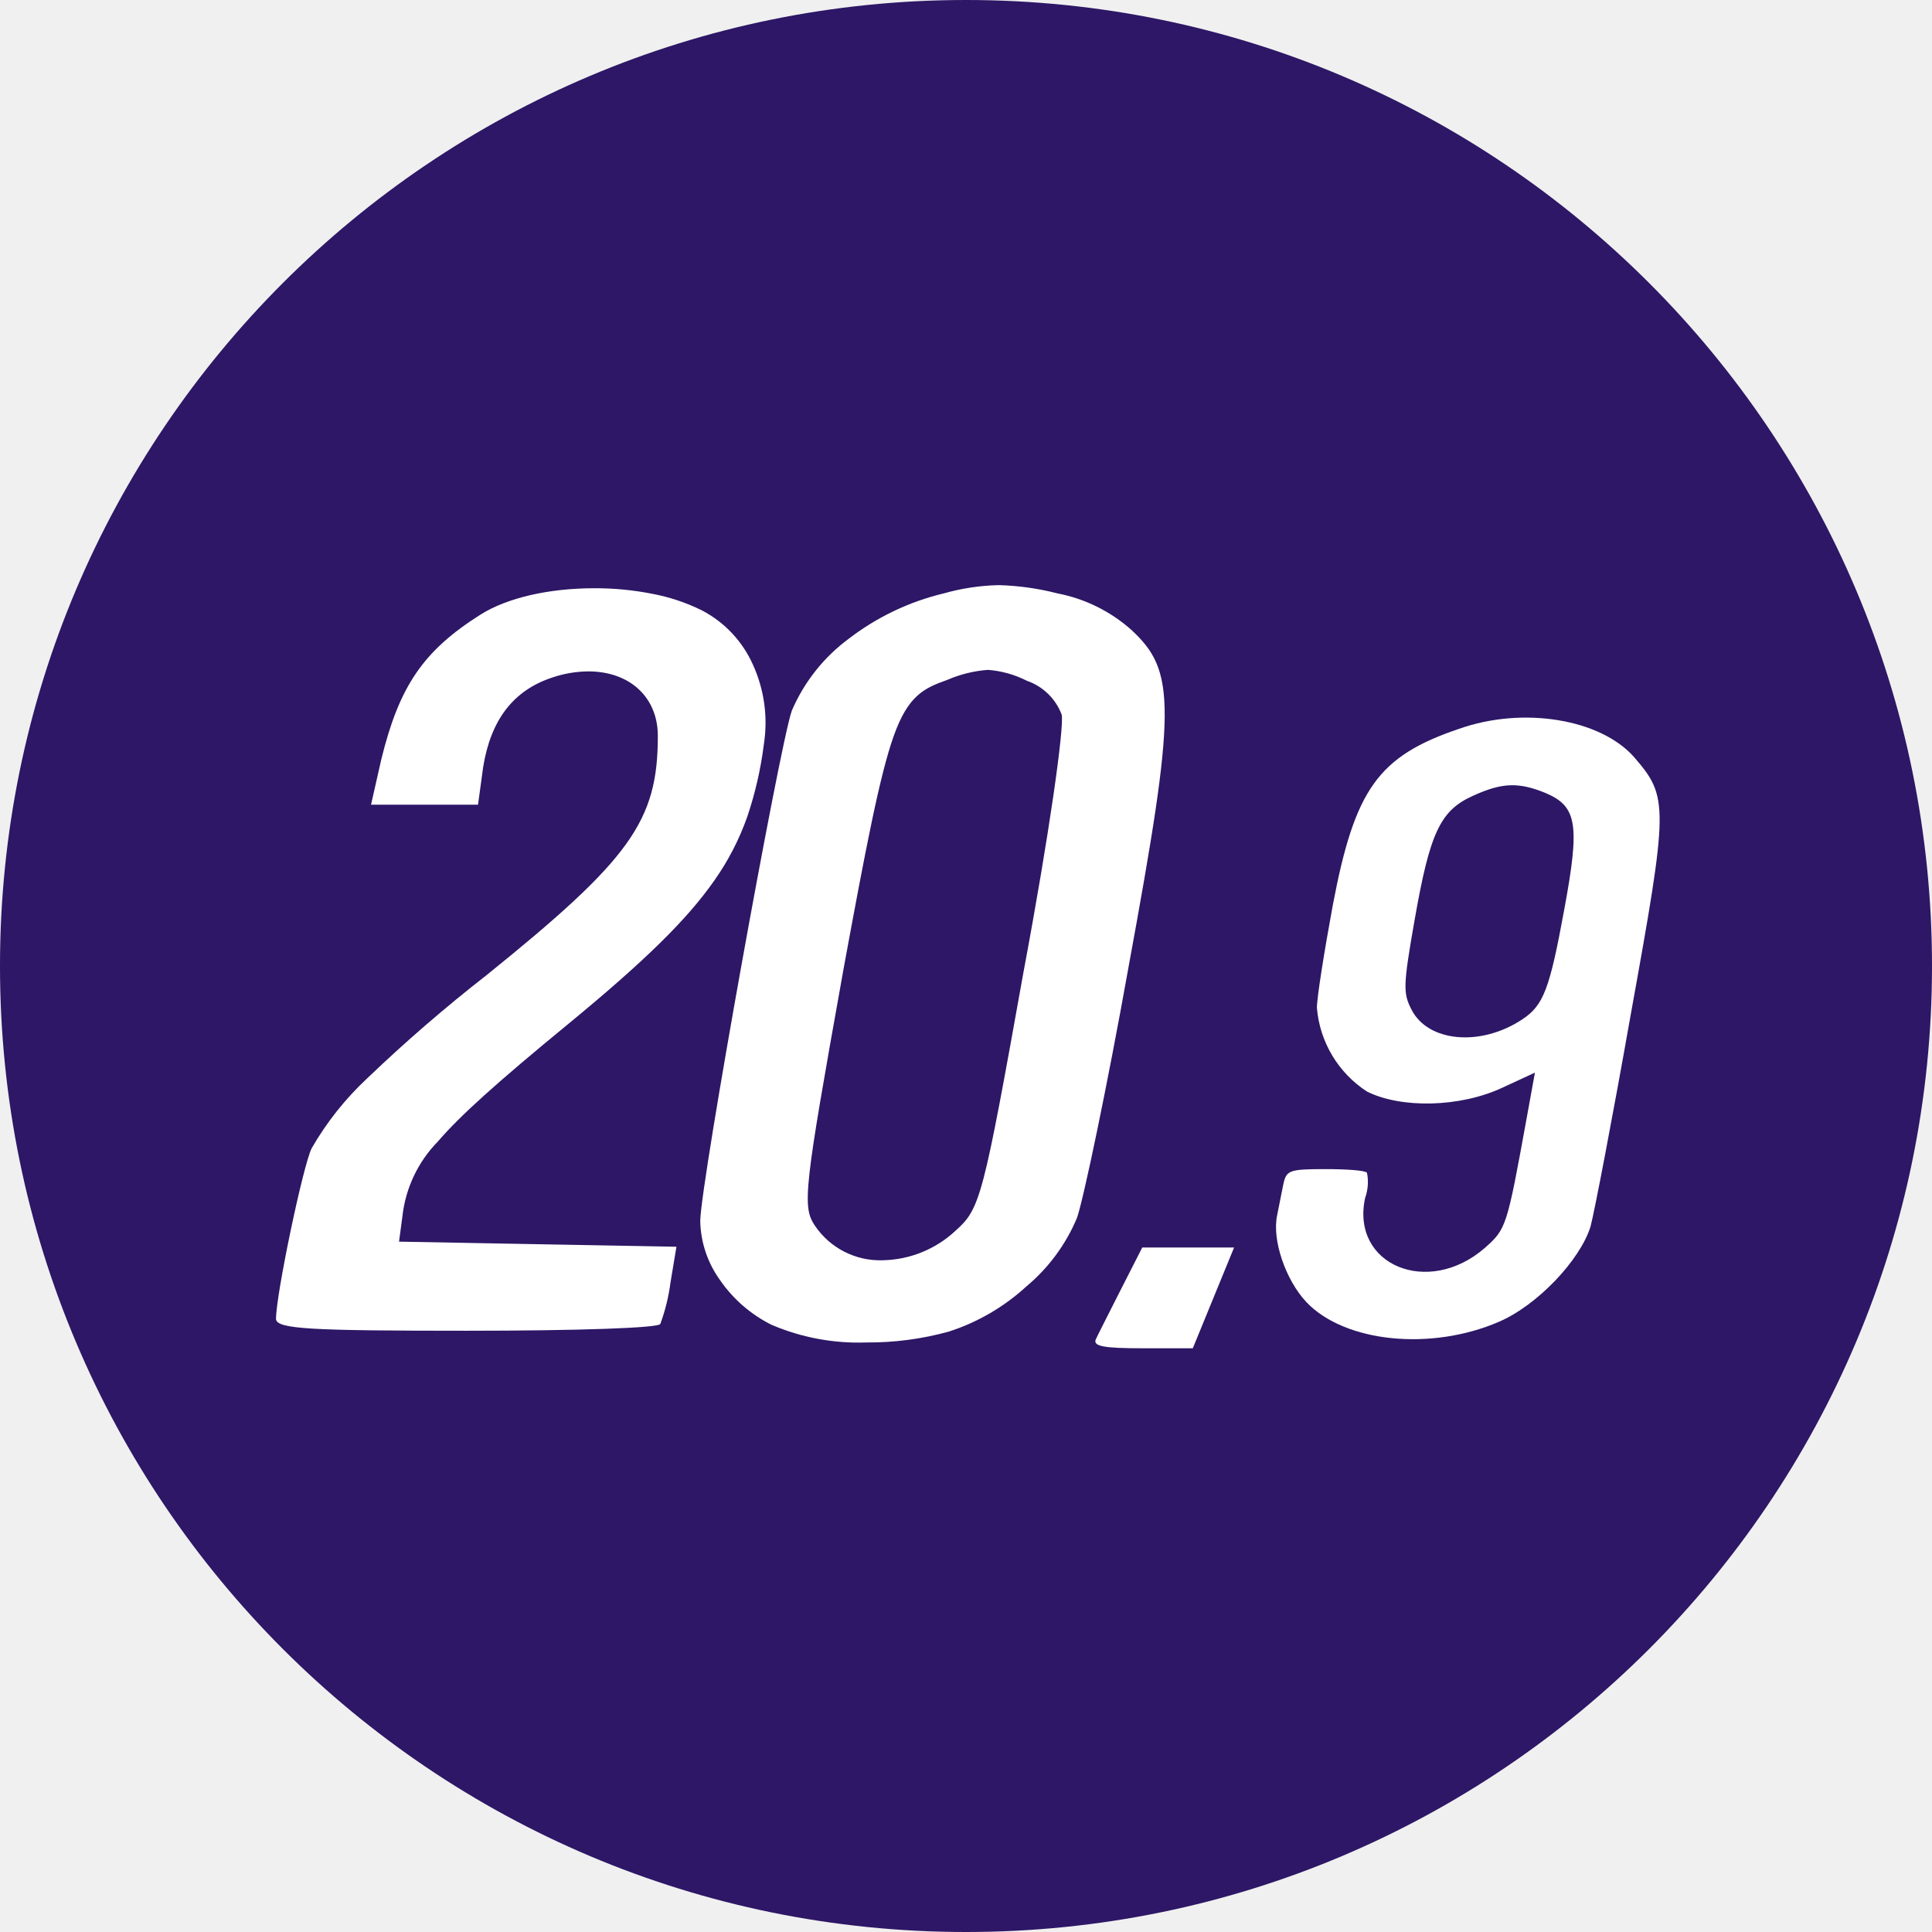
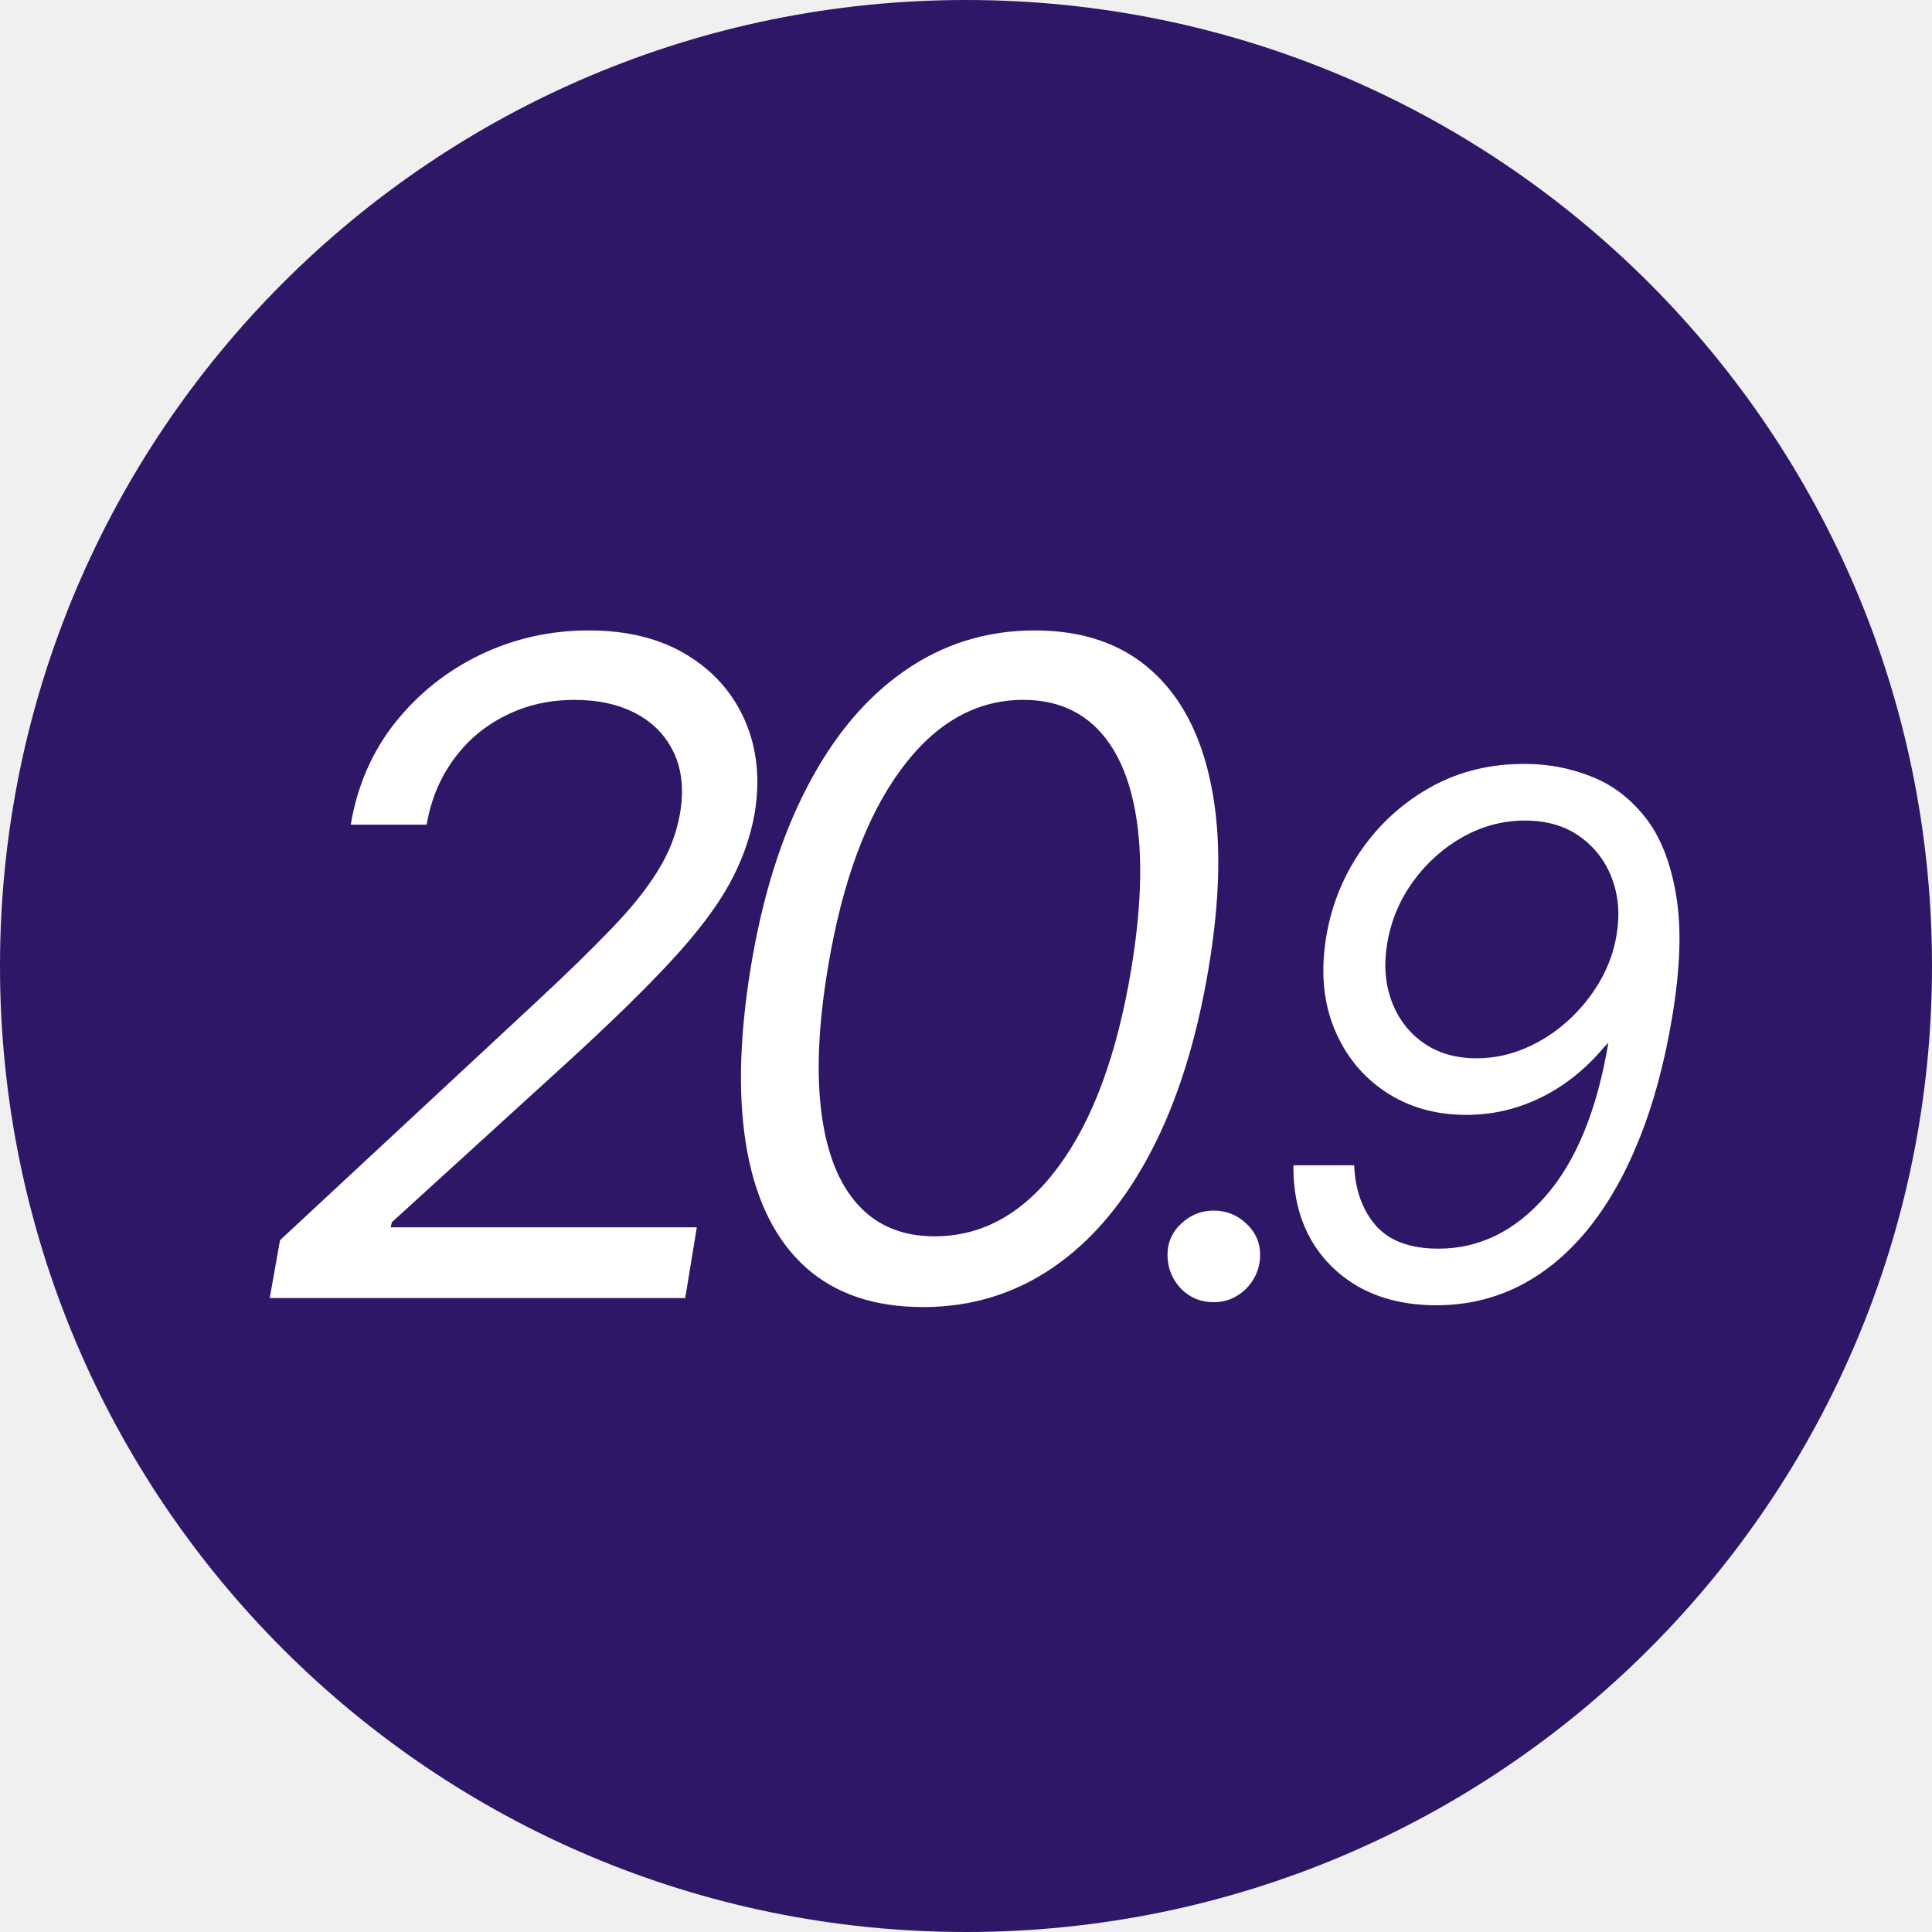
- <svg xmlns="http://www.w3.org/2000/svg" width="175" height="175" viewBox="0 0 175 175">
-   <defs>
-     <clipPath id="b">
-       <rect width="175" height="175" />
-     </clipPath>
-   </defs>
-   <g id="a" clip-path="url(#b)">
-     <circle cx="87.5" cy="87.5" r="87.5" fill="#2d1766" />
-     <g transform="translate(-0.312)">
-       <path d="M53.471,68.6A20.037,20.037,0,0,1,44.884,67a12.386,12.386,0,0,1-4.669-4.054,9.481,9.481,0,0,1-1.787-5.322c0-1.691,1.882-12.91,3.747-23.278,1.8-10,3.992-21.465,4.554-22.99a15.923,15.923,0,0,1,5.207-6.542A22.832,22.832,0,0,1,60.486.749,19.965,19.965,0,0,1,65.463,0a24.109,24.109,0,0,1,5.322.749,14.094,14.094,0,0,1,6.687,3.3c2.03,1.877,3.055,3.6,3.026,7.84-.029,4.266-1.12,10.956-3.257,22.6-1.964,11-4.095,21.121-4.688,22.826a16.29,16.29,0,0,1-4.592,6.216,19.022,19.022,0,0,1-7.013,4.083A27.3,27.3,0,0,1,53.471,68.6ZM64.477,7.676a11.4,11.4,0,0,0-3.683.913c-2.15.752-3.548,1.468-4.833,5.053-1.278,3.567-2.57,10.343-4.544,21.078-1.91,10.646-2.762,15.574-3.093,18.533-.359,3.2-.058,3.93.481,4.755a7.121,7.121,0,0,0,6.117,3.147,9.941,9.941,0,0,0,6.641-2.686c2.237-2.006,2.467-2.882,6.149-23.441C70.06,22.5,71.4,12.871,71.169,11.74a5.167,5.167,0,0,0-3.151-3.074A9.336,9.336,0,0,0,64.477,7.676ZM17.216,67.538c-6.632,0-11.272-.032-13.911-.192C.927,67.2,0,66.954,0,66.462c0-2.185,2.444-13.879,3.228-15.448a27.258,27.258,0,0,1,5.034-6.341,141.175,141.175,0,0,1,10.8-9.338C32.119,24.811,34.586,21.368,34.586,13.661c0-3.5-2.534-5.847-6.3-5.847a10.361,10.361,0,0,0-3.225.544c-3.545,1.156-5.607,3.821-6.3,8.147l-.461,3.382H8.608l.923-4.073c1.63-6.675,3.815-9.869,8.992-13.143C20.936,1.153,24.7.282,28.853.282a26.616,26.616,0,0,1,5.209.5,17.381,17.381,0,0,1,4.521,1.508A10.251,10.251,0,0,1,43.2,7.206a12.666,12.666,0,0,1,.989,7.224,33.412,33.412,0,0,1-1.519,6.6,23.722,23.722,0,0,1-2.967,5.727c-2.459,3.522-6.281,7.277-13.191,12.96C19.916,45.138,16.7,48.034,14.66,50.4a11.492,11.492,0,0,0-3.208,6.763l-.308,2.305,12.528.231,12.6.23-.537,3.228a17.425,17.425,0,0,1-.923,3.766C34.671,67.285,27.434,67.538,17.216,67.538Z" transform="translate(25.312 53)" fill="#fff" />
-       <path d="M61.491-53.945s-4.03,7.9-4.213,8.332c-.244.611.733.794,4.213.794h4.58l3.738-9.126Z" transform="translate(42.285 166.945)" fill="#fff" />
-       <path d="M71.9-137.918c-7.357,2.489-9.46,5.477-11.451,15.987-.774,4.2-1.438,8.353-1.438,9.294a10.03,10.03,0,0,0,4.536,7.579c3.1,1.549,8.409,1.438,12.226-.332l2.987-1.383-.774,4.26c-1.77,9.736-1.826,9.9-3.762,11.617-5.145,4.481-12.17,1.549-10.843-4.536a4.237,4.237,0,0,0,.166-2.268c-.166-.221-1.881-.332-3.762-.332-3.319,0-3.54.111-3.817,1.383-.166.774-.387,1.991-.553,2.766-.5,2.268.774,5.919,2.655,7.911,3.485,3.651,11.285,4.426,17.426,1.77,3.485-1.494,7.357-5.587,8.3-8.63.332-1.217,1.991-9.847,3.651-19.251,3.43-18.974,3.43-19.638.277-23.289C84.676-138.8,77.706-139.964,71.9-137.918Zm7.8,5.809c2.877,1.217,3.153,2.821,1.715,10.566-1.328,7.247-1.881,8.685-3.817,9.957-3.762,2.489-8.519,2.047-10.013-.885-.774-1.494-.774-2.157.277-8.132,1.383-7.911,2.323-9.9,5.255-11.23C75.77-133.049,77.263-133.1,79.7-132.109Z" transform="translate(60.586 203.93)" fill="#fff" />
-     </g>
-   </g>
+ <svg xmlns="http://www.w3.org/2000/svg" width="128" height="128" viewBox="0 0 128 128" fill="none">
+   <circle cx="64" cy="64" r="64" fill="#2D1766" />
+   <path d="M17.87 86L18.552 82.165L35.512 66.398C37.501 64.551 39.155 62.939 40.476 61.561C41.812 60.183 42.849 58.891 43.587 57.683C44.34 56.476 44.83 55.205 45.057 53.869C45.313 52.335 45.178 51.007 44.652 49.885C44.127 48.763 43.296 47.896 42.16 47.285C41.023 46.675 39.66 46.369 38.069 46.369C36.392 46.369 34.865 46.717 33.488 47.413C32.11 48.095 30.966 49.061 30.057 50.311C29.148 51.547 28.552 52.989 28.267 54.636H23.239C23.665 52.08 24.638 49.835 26.158 47.903C27.692 45.972 29.574 44.466 31.804 43.386C34.049 42.307 36.449 41.767 39.006 41.767C41.563 41.767 43.729 42.307 45.505 43.386C47.28 44.466 48.566 45.922 49.361 47.754C50.157 49.587 50.37 51.625 50.001 53.869C49.716 55.489 49.155 57.058 48.317 58.578C47.479 60.098 46.194 61.795 44.461 63.67C42.742 65.531 40.412 67.804 37.472 70.489L25.966 80.972L25.881 81.312H46.165L45.398 86H17.87ZM61.146 86.597C57.935 86.597 55.35 85.723 53.39 83.976C51.43 82.215 50.137 79.665 49.512 76.327C48.887 72.974 48.958 68.926 49.725 64.182C50.492 59.466 51.749 55.439 53.496 52.101C55.244 48.749 57.396 46.192 59.952 44.43C62.509 42.655 65.379 41.767 68.56 41.767C71.742 41.767 74.32 42.655 76.295 44.43C78.283 46.206 79.604 48.763 80.258 52.101C80.925 55.439 80.862 59.466 80.066 64.182C79.271 68.926 77.999 72.967 76.252 76.305C74.505 79.644 72.353 82.193 69.796 83.954C67.239 85.716 64.356 86.597 61.146 86.597ZM61.913 81.909C65.109 81.909 67.843 80.375 70.116 77.307C72.403 74.224 74.015 69.849 74.952 64.182C75.577 60.403 75.705 57.186 75.336 54.53C74.967 51.874 74.143 49.849 72.864 48.457C71.586 47.065 69.896 46.369 67.793 46.369C64.64 46.369 61.927 47.925 59.654 51.035C57.381 54.132 55.776 58.514 54.839 64.182C54.214 67.96 54.079 71.171 54.434 73.812C54.789 76.454 55.599 78.465 56.863 79.842C58.127 81.22 59.81 81.909 61.913 81.909ZM80.417 86.273C79.554 86.273 78.832 85.977 78.252 85.386C77.673 84.784 77.372 84.057 77.349 83.204C77.338 82.352 77.639 81.642 78.252 81.074C78.866 80.494 79.588 80.204 80.417 80.204C81.258 80.204 81.985 80.5 82.599 81.091C83.213 81.682 83.508 82.386 83.485 83.204C83.474 83.773 83.326 84.29 83.042 84.756C82.769 85.222 82.4 85.591 81.934 85.864C81.48 86.136 80.974 86.273 80.417 86.273ZM101.171 50.614C102.637 50.625 104.058 50.903 105.433 51.449C106.808 51.983 107.995 52.881 108.995 54.142C109.995 55.403 110.677 57.114 111.041 59.273C111.416 61.42 111.331 64.125 110.785 67.386C110.274 70.454 109.535 73.176 108.569 75.551C107.615 77.915 106.467 79.909 105.126 81.534C103.785 83.159 102.274 84.392 100.592 85.233C98.921 86.062 97.115 86.477 95.171 86.477C93.24 86.477 91.558 86.091 90.126 85.318C88.706 84.534 87.603 83.449 86.819 82.062C86.046 80.665 85.671 79.046 85.694 77.204H89.717C89.785 78.841 90.262 80.171 91.149 81.193C92.046 82.216 93.433 82.727 95.308 82.727C98.001 82.727 100.359 81.574 102.382 79.267C104.416 76.949 105.808 73.557 106.558 69.091L106.285 69.364C105.49 70.318 104.609 71.131 103.643 71.801C102.677 72.472 101.649 72.983 100.558 73.335C99.467 73.688 98.331 73.864 97.149 73.864C95.103 73.864 93.314 73.352 91.779 72.329C90.245 71.307 89.115 69.903 88.387 68.119C87.66 66.335 87.49 64.296 87.876 62C88.24 59.886 89.029 57.966 90.245 56.239C91.473 54.5 93.018 53.119 94.882 52.097C96.757 51.074 98.853 50.58 101.171 50.614ZM101.035 54.364C99.581 54.364 98.206 54.727 96.91 55.455C95.615 56.182 94.518 57.165 93.62 58.403C92.723 59.642 92.149 61.023 91.899 62.545C91.671 63.932 91.774 65.199 92.206 66.347C92.637 67.494 93.336 68.409 94.302 69.091C95.268 69.773 96.444 70.114 97.831 70.114C98.944 70.114 100.018 69.892 101.052 69.449C102.086 69.006 103.024 68.403 103.865 67.642C104.717 66.869 105.427 65.994 105.995 65.017C106.563 64.028 106.933 63 107.103 61.932C107.331 60.591 107.228 59.347 106.796 58.199C106.365 57.051 105.654 56.125 104.666 55.42C103.677 54.716 102.467 54.364 101.035 54.364Z" fill="white" />
</svg>
